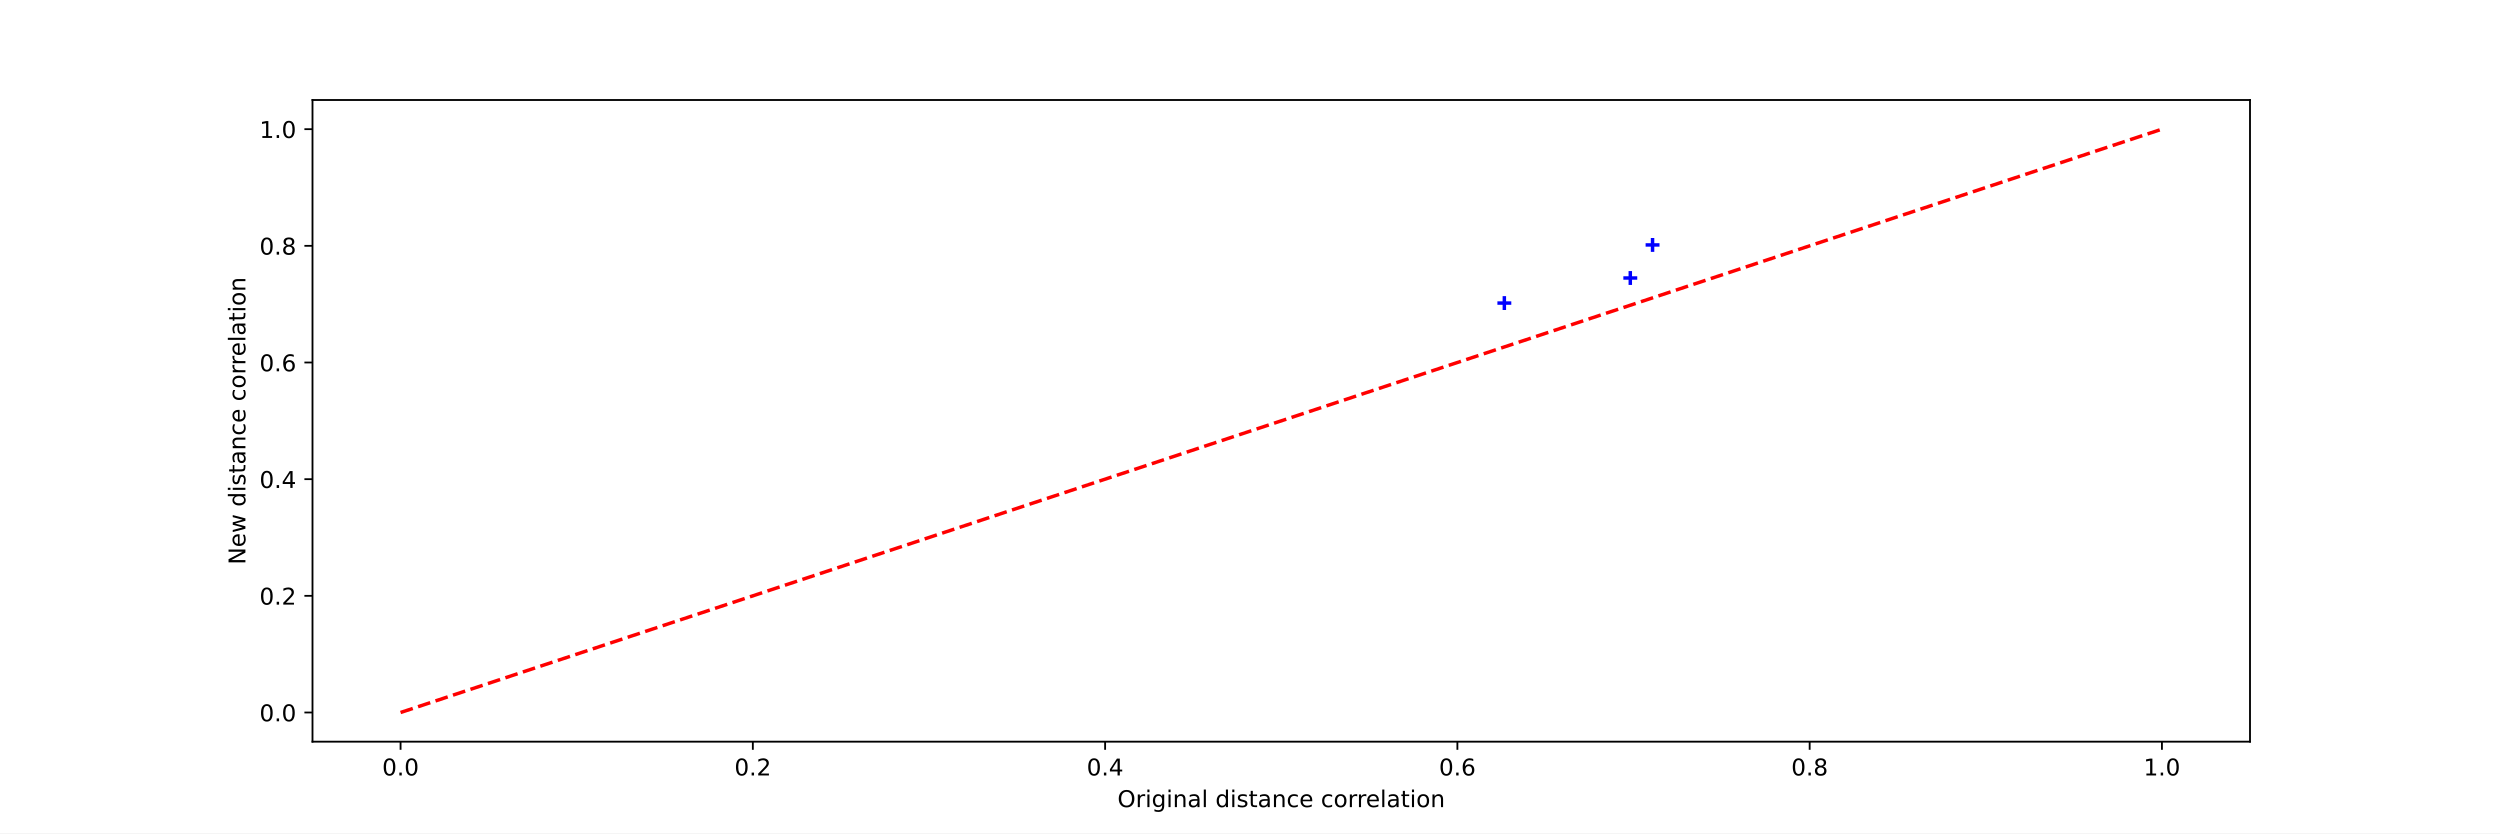
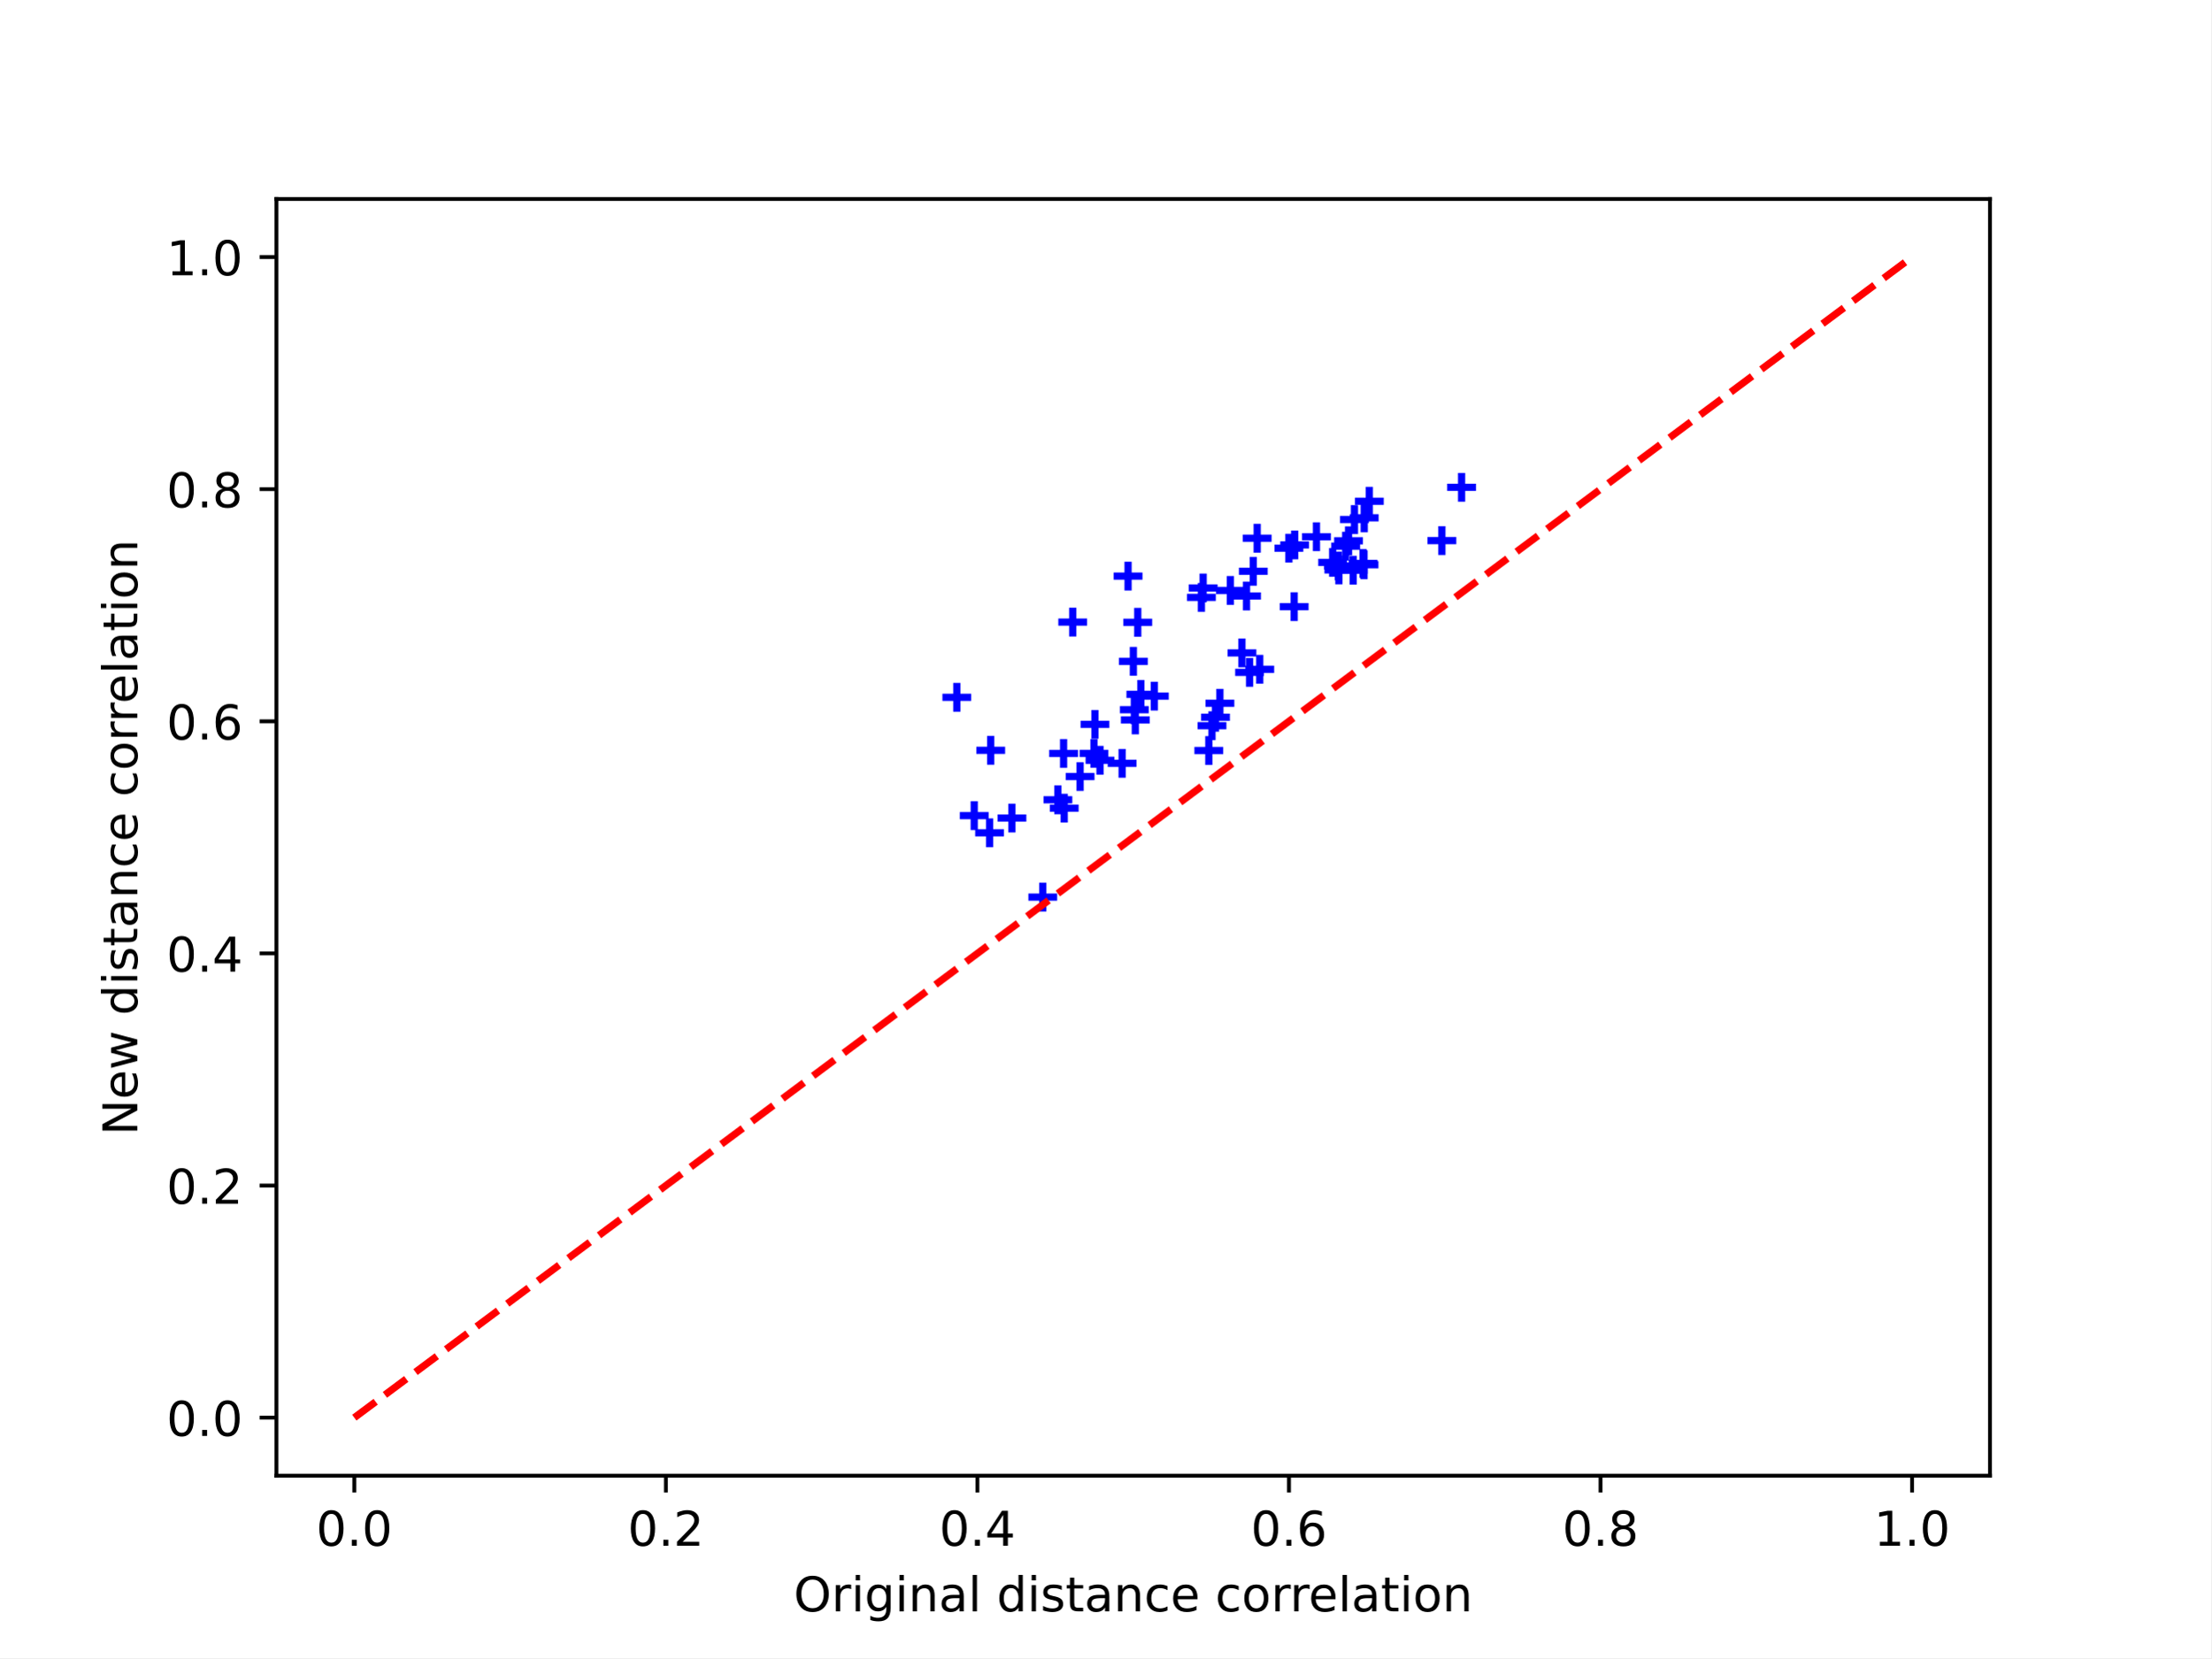
- <svg xmlns="http://www.w3.org/2000/svg" xmlns:xlink="http://www.w3.org/1999/xlink" height="360pt" version="1.1" viewBox="0 0 1080 360" width="1080pt">
+ <svg xmlns="http://www.w3.org/2000/svg" xmlns:xlink="http://www.w3.org/1999/xlink" height="345.6pt" version="1.1" viewBox="0 0 460.8 345.6" width="460.8pt">
  <defs>
    <style type="text/css">*{stroke-linecap:butt;stroke-linejoin:round;}</style>
  </defs>
  <g id="figure_1">
    <g id="patch_1">
-       <path d="M 0 360  L 1080 360  L 1080 0  L 0 0  z " style="fill:#ffffff;" />
+       <path d="M 0 345.6  L 460.8 345.6  L 460.8 0  L 0 0  z " style="fill:#ffffff;" />
    </g>
    <g id="axes_1">
      <g id="patch_2">
-         <path d="M 135 320.4  L 972 320.4  L 972 43.2  L 135 43.2  z " style="fill:#ffffff;" />
+         <path d="M 57.6 307.584  L 414.72 307.584  L 414.72 41.472  L 57.6 41.472  z " style="fill:#ffffff;" />
      </g>
      <g id="PathCollection_1">
        <defs>
-           <path d="M -3 0  L 3 0  M 0 3  L 0 -3  " id="ma79119ab3d" style="stroke:#0000ff;stroke-width:1.5;" />
+           <path d="M -3 0  L 3 0  M 0 3  L 0 -3  " id="mfb2982d27e" style="stroke:#0000ff;stroke-width:1.5;" />
        </defs>
-         <g clip-path="url(#pd55f5c181e)">
-           <use style="fill:#0000ff;stroke:#0000ff;stroke-width:1.5;" x="713.903" xlink:href="#ma79119ab3d" y="105.804" />
-           <use style="fill:#0000ff;stroke:#0000ff;stroke-width:1.5;" x="649.879" xlink:href="#ma79119ab3d" y="130.922" />
-           <use style="fill:#0000ff;stroke:#0000ff;stroke-width:1.5;" x="704.288" xlink:href="#ma79119ab3d" y="120.103" />
+         <g clip-path="url(#p496d42632b)">
+           <use style="fill:#0000ff;stroke:#0000ff;stroke-width:1.5;" x="199.4" xlink:href="#mfb2982d27e" y="145.345" />
+           <use style="fill:#0000ff;stroke:#0000ff;stroke-width:1.5;" x="284.074" xlink:href="#mfb2982d27e" y="117.431" />
+           <use style="fill:#0000ff;stroke:#0000ff;stroke-width:1.5;" x="251.917" xlink:href="#mfb2982d27e" y="156.423" />
+           <use style="fill:#0000ff;stroke:#0000ff;stroke-width:1.5;" x="304.599" xlink:href="#mfb2982d27e" y="101.571" />
+           <use style="fill:#0000ff;stroke:#0000ff;stroke-width:1.5;" x="250.742" xlink:href="#mfb2982d27e" y="122.546" />
+           <use style="fill:#0000ff;stroke:#0000ff;stroke-width:1.5;" x="279.019" xlink:href="#mfb2982d27e" y="118.784" />
+           <use style="fill:#0000ff;stroke:#0000ff;stroke-width:1.5;" x="282.275" xlink:href="#mfb2982d27e" y="108.287" />
+           <use style="fill:#0000ff;stroke:#0000ff;stroke-width:1.5;" x="277.725" xlink:href="#mfb2982d27e" y="117.213" />
+           <use style="fill:#0000ff;stroke:#0000ff;stroke-width:1.5;" x="256.416" xlink:href="#mfb2982d27e" y="123.065" />
+           <use style="fill:#0000ff;stroke:#0000ff;stroke-width:1.5;" x="254.233" xlink:href="#mfb2982d27e" y="146.588" />
+           <use style="fill:#0000ff;stroke:#0000ff;stroke-width:1.5;" x="269.711" xlink:href="#mfb2982d27e" y="126.441" />
+           <use style="fill:#0000ff;stroke:#0000ff;stroke-width:1.5;" x="253.313" xlink:href="#mfb2982d27e" y="149.5" />
+           <use style="fill:#0000ff;stroke:#0000ff;stroke-width:1.5;" x="236.397" xlink:href="#mfb2982d27e" y="147.923" />
+           <use style="fill:#0000ff;stroke:#0000ff;stroke-width:1.5;" x="300.496" xlink:href="#mfb2982d27e" y="112.676" />
+           <use style="fill:#0000ff;stroke:#0000ff;stroke-width:1.5;" x="281.038" xlink:href="#mfb2982d27e" y="112.717" />
+           <use style="fill:#0000ff;stroke:#0000ff;stroke-width:1.5;" x="250.375" xlink:href="#mfb2982d27e" y="124.512" />
+           <use style="fill:#0000ff;stroke:#0000ff;stroke-width:1.5;" x="268.614" xlink:href="#mfb2982d27e" y="114.255" />
+           <use style="fill:#0000ff;stroke:#0000ff;stroke-width:1.5;" x="285.374" xlink:href="#mfb2982d27e" y="104.473" />
+           <use style="fill:#0000ff;stroke:#0000ff;stroke-width:1.5;" x="223.554" xlink:href="#mfb2982d27e" y="129.663" />
+           <use style="fill:#0000ff;stroke:#0000ff;stroke-width:1.5;" x="278.929" xlink:href="#mfb2982d27e" y="117.955" />
+           <use style="fill:#0000ff;stroke:#0000ff;stroke-width:1.5;" x="262.001" xlink:href="#mfb2982d27e" y="112.182" />
+           <use style="fill:#0000ff;stroke:#0000ff;stroke-width:1.5;" x="269.811" xlink:href="#mfb2982d27e" y="113.581" />
+           <use style="fill:#0000ff;stroke:#0000ff;stroke-width:1.5;" x="235.093" xlink:href="#mfb2982d27e" y="120.081" />
+           <use style="fill:#0000ff;stroke:#0000ff;stroke-width:1.5;" x="280.445" xlink:href="#mfb2982d27e" y="113.84" />
+           <use style="fill:#0000ff;stroke:#0000ff;stroke-width:1.5;" x="261.188" xlink:href="#mfb2982d27e" y="119.076" />
+           <use style="fill:#0000ff;stroke:#0000ff;stroke-width:1.5;" x="236.196" xlink:href="#mfb2982d27e" y="137.841" />
+           <use style="fill:#0000ff;stroke:#0000ff;stroke-width:1.5;" x="237.752" xlink:href="#mfb2982d27e" y="144.728" />
+           <use style="fill:#0000ff;stroke:#0000ff;stroke-width:1.5;" x="284.307" xlink:href="#mfb2982d27e" y="107.926" />
+           <use style="fill:#0000ff;stroke:#0000ff;stroke-width:1.5;" x="282.014" xlink:href="#mfb2982d27e" y="118.85" />
+           <use style="fill:#0000ff;stroke:#0000ff;stroke-width:1.5;" x="228.192" xlink:href="#mfb2982d27e" y="150.986" />
+           <use style="fill:#0000ff;stroke:#0000ff;stroke-width:1.5;" x="220.47" xlink:href="#mfb2982d27e" y="166.704" />
+           <use style="fill:#0000ff;stroke:#0000ff;stroke-width:1.5;" x="237.111" xlink:href="#mfb2982d27e" y="129.706" />
+           <use style="fill:#0000ff;stroke:#0000ff;stroke-width:1.5;" x="259.779" xlink:href="#mfb2982d27e" y="124.224" />
+           <use style="fill:#0000ff;stroke:#0000ff;stroke-width:1.5;" x="240.57" xlink:href="#mfb2982d27e" y="145.093" />
+           <use style="fill:#0000ff;stroke:#0000ff;stroke-width:1.5;" x="227.985" xlink:href="#mfb2982d27e" y="157.031" />
+           <use style="fill:#0000ff;stroke:#0000ff;stroke-width:1.5;" x="221.786" xlink:href="#mfb2982d27e" y="168.44" />
+           <use style="fill:#0000ff;stroke:#0000ff;stroke-width:1.5;" x="206.469" xlink:href="#mfb2982d27e" y="156.385" />
+           <use style="fill:#0000ff;stroke:#0000ff;stroke-width:1.5;" x="274.354" xlink:href="#mfb2982d27e" y="111.871" />
+           <use style="fill:#0000ff;stroke:#0000ff;stroke-width:1.5;" x="225.098" xlink:href="#mfb2982d27e" y="161.859" />
+           <use style="fill:#0000ff;stroke:#0000ff;stroke-width:1.5;" x="284.268" xlink:href="#mfb2982d27e" y="117.709" />
+           <use style="fill:#0000ff;stroke:#0000ff;stroke-width:1.5;" x="217.315" xlink:href="#mfb2982d27e" y="186.987" />
+           <use style="fill:#0000ff;stroke:#0000ff;stroke-width:1.5;" x="260.41" xlink:href="#mfb2982d27e" y="140.139" />
+           <use style="fill:#0000ff;stroke:#0000ff;stroke-width:1.5;" x="210.888" xlink:href="#mfb2982d27e" y="170.506" />
+           <use style="fill:#0000ff;stroke:#0000ff;stroke-width:1.5;" x="252.583" xlink:href="#mfb2982d27e" y="151.252" />
+           <use style="fill:#0000ff;stroke:#0000ff;stroke-width:1.5;" x="258.826" xlink:href="#mfb2982d27e" y="136.087" />
+           <use style="fill:#0000ff;stroke:#0000ff;stroke-width:1.5;" x="233.85" xlink:href="#mfb2982d27e" y="159.105" />
+           <use style="fill:#0000ff;stroke:#0000ff;stroke-width:1.5;" x="206.228" xlink:href="#mfb2982d27e" y="173.579" />
+           <use style="fill:#0000ff;stroke:#0000ff;stroke-width:1.5;" x="221.654" xlink:href="#mfb2982d27e" y="157.043" />
+           <use style="fill:#0000ff;stroke:#0000ff;stroke-width:1.5;" x="236.6" xlink:href="#mfb2982d27e" y="150.064" />
+           <use style="fill:#0000ff;stroke:#0000ff;stroke-width:1.5;" x="262.536" xlink:href="#mfb2982d27e" y="139.499" />
+           <use style="fill:#0000ff;stroke:#0000ff;stroke-width:1.5;" x="203.031" xlink:href="#mfb2982d27e" y="170.009" />
+           <use style="fill:#0000ff;stroke:#0000ff;stroke-width:1.5;" x="229.239" xlink:href="#mfb2982d27e" y="158.464" />
        </g>
      </g>
      <g id="matplotlib.axis_1">
        <g id="xtick_1">
          <g id="line2d_1">
            <defs>
-               <path d="M 0 0  L 0 3.5  " id="m19ab924db8" style="stroke:#000000;stroke-width:0.8;" />
+               <path d="M 0 0  L 0 3.5  " id="m14bc0a0b49" style="stroke:#000000;stroke-width:0.8;" />
            </defs>
            <g>
-               <use style="stroke:#000000;stroke-width:0.8;" x="173.045" xlink:href="#m19ab924db8" y="320.4" />
+               <use style="stroke:#000000;stroke-width:0.8;" x="73.833" xlink:href="#m14bc0a0b49" y="307.584" />
            </g>
          </g>
          <g id="text_1">
-             <g transform="translate(165.0939 334.9984)scale(0.1 -0.1)">
+             <g transform="translate(65.88116 322.1824)scale(0.1 -0.1)">
              <defs>
                <path d="M 2034 4250  Q 1547 4250 1301 3770  Q 1056 3291 1056 2328  Q 1056 1369 1301 889  Q 1547 409 2034 409  Q 2525 409 2770 889  Q 3016 1369 3016 2328  Q 3016 3291 2770 3770  Q 2525 4250 2034 4250  z M 2034 4750  Q 2819 4750 3233 4129  Q 3647 3509 3647 2328  Q 3647 1150 3233 529  Q 2819 -91 2034 -91  Q 1250 -91 836 529  Q 422 1150 422 2328  Q 422 3509 836 4129  Q 1250 4750 2034 4750  z " id="DejaVuSans-30" transform="scale(0.015625)" />
                <path d="M 684 794  L 1344 794  L 1344 0  L 684 0  L 684 794  z " id="DejaVuSans-2e" transform="scale(0.015625)" />
              </defs>
              <use xlink:href="#DejaVuSans-30" />
              <use x="63.623" xlink:href="#DejaVuSans-2e" />
              <use x="95.41" xlink:href="#DejaVuSans-30" />
            </g>
          </g>
        </g>
        <g id="xtick_2">
          <g id="line2d_2">
            <g>
-               <use style="stroke:#000000;stroke-width:0.8;" x="325.227" xlink:href="#m19ab924db8" y="320.4" />
+               <use style="stroke:#000000;stroke-width:0.8;" x="138.764" xlink:href="#m14bc0a0b49" y="307.584" />
            </g>
          </g>
          <g id="text_2">
-             <g transform="translate(317.2757 334.9984)scale(0.1 -0.1)">
+             <g transform="translate(130.8121 322.1824)scale(0.1 -0.1)">
              <defs>
                <path d="M 1228 531  L 3431 531  L 3431 0  L 469 0  L 469 531  Q 828 903 1448 1529  Q 2069 2156 2228 2338  Q 2531 2678 2651 2914  Q 2772 3150 2772 3378  Q 2772 3750 2511 3984  Q 2250 4219 1831 4219  Q 1534 4219 1204 4116  Q 875 4013 500 3803  L 500 4441  Q 881 4594 1212 4672  Q 1544 4750 1819 4750  Q 2544 4750 2975 4387  Q 3406 4025 3406 3419  Q 3406 3131 3298 2873  Q 3191 2616 2906 2266  Q 2828 2175 2409 1742  Q 1991 1309 1228 531  z " id="DejaVuSans-32" transform="scale(0.015625)" />
              </defs>
              <use xlink:href="#DejaVuSans-30" />
              <use x="63.623" xlink:href="#DejaVuSans-2e" />
              <use x="95.41" xlink:href="#DejaVuSans-32" />
            </g>
          </g>
        </g>
        <g id="xtick_3">
          <g id="line2d_3">
            <g>
-               <use style="stroke:#000000;stroke-width:0.8;" x="477.409" xlink:href="#m19ab924db8" y="320.4" />
+               <use style="stroke:#000000;stroke-width:0.8;" x="203.695" xlink:href="#m14bc0a0b49" y="307.584" />
            </g>
          </g>
          <g id="text_3">
-             <g transform="translate(469.4575 334.9984)scale(0.1 -0.1)">
+             <g transform="translate(195.743 322.1824)scale(0.1 -0.1)">
              <defs>
                <path d="M 2419 4116  L 825 1625  L 2419 1625  L 2419 4116  z M 2253 4666  L 3047 4666  L 3047 1625  L 3713 1625  L 3713 1100  L 3047 1100  L 3047 0  L 2419 0  L 2419 1100  L 313 1100  L 313 1709  L 2253 4666  z " id="DejaVuSans-34" transform="scale(0.015625)" />
              </defs>
              <use xlink:href="#DejaVuSans-30" />
              <use x="63.623" xlink:href="#DejaVuSans-2e" />
              <use x="95.41" xlink:href="#DejaVuSans-34" />
            </g>
          </g>
        </g>
        <g id="xtick_4">
          <g id="line2d_4">
            <g>
-               <use style="stroke:#000000;stroke-width:0.8;" x="629.591" xlink:href="#m19ab924db8" y="320.4" />
+               <use style="stroke:#000000;stroke-width:0.8;" x="268.625" xlink:href="#m14bc0a0b49" y="307.584" />
            </g>
          </g>
          <g id="text_4">
-             <g transform="translate(621.6393 334.9984)scale(0.1 -0.1)">
+             <g transform="translate(260.6739 322.1824)scale(0.1 -0.1)">
              <defs>
                <path d="M 2113 2584  Q 1688 2584 1439 2293  Q 1191 2003 1191 1497  Q 1191 994 1439 701  Q 1688 409 2113 409  Q 2538 409 2786 701  Q 3034 994 3034 1497  Q 3034 2003 2786 2293  Q 2538 2584 2113 2584  z M 3366 4563  L 3366 3988  Q 3128 4100 2886 4159  Q 2644 4219 2406 4219  Q 1781 4219 1451 3797  Q 1122 3375 1075 2522  Q 1259 2794 1537 2939  Q 1816 3084 2150 3084  Q 2853 3084 3261 2657  Q 3669 2231 3669 1497  Q 3669 778 3244 343  Q 2819 -91 2113 -91  Q 1303 -91 875 529  Q 447 1150 447 2328  Q 447 3434 972 4092  Q 1497 4750 2381 4750  Q 2619 4750 2861 4703  Q 3103 4656 3366 4563  z " id="DejaVuSans-36" transform="scale(0.015625)" />
              </defs>
              <use xlink:href="#DejaVuSans-30" />
              <use x="63.623" xlink:href="#DejaVuSans-2e" />
              <use x="95.41" xlink:href="#DejaVuSans-36" />
            </g>
          </g>
        </g>
        <g id="xtick_5">
          <g id="line2d_5">
            <g>
-               <use style="stroke:#000000;stroke-width:0.8;" x="781.773" xlink:href="#m19ab924db8" y="320.4" />
+               <use style="stroke:#000000;stroke-width:0.8;" x="333.556" xlink:href="#m14bc0a0b49" y="307.584" />
            </g>
          </g>
          <g id="text_5">
-             <g transform="translate(773.8212 334.9984)scale(0.1 -0.1)">
+             <g transform="translate(325.6048 322.1824)scale(0.1 -0.1)">
              <defs>
                <path d="M 2034 2216  Q 1584 2216 1326 1975  Q 1069 1734 1069 1313  Q 1069 891 1326 650  Q 1584 409 2034 409  Q 2484 409 2743 651  Q 3003 894 3003 1313  Q 3003 1734 2745 1975  Q 2488 2216 2034 2216  z M 1403 2484  Q 997 2584 770 2862  Q 544 3141 544 3541  Q 544 4100 942 4425  Q 1341 4750 2034 4750  Q 2731 4750 3128 4425  Q 3525 4100 3525 3541  Q 3525 3141 3298 2862  Q 3072 2584 2669 2484  Q 3125 2378 3379 2068  Q 3634 1759 3634 1313  Q 3634 634 3220 271  Q 2806 -91 2034 -91  Q 1263 -91 848 271  Q 434 634 434 1313  Q 434 1759 690 2068  Q 947 2378 1403 2484  z M 1172 3481  Q 1172 3119 1398 2916  Q 1625 2713 2034 2713  Q 2441 2713 2670 2916  Q 2900 3119 2900 3481  Q 2900 3844 2670 4047  Q 2441 4250 2034 4250  Q 1625 4250 1398 4047  Q 1172 3844 1172 3481  z " id="DejaVuSans-38" transform="scale(0.015625)" />
              </defs>
              <use xlink:href="#DejaVuSans-30" />
              <use x="63.623" xlink:href="#DejaVuSans-2e" />
              <use x="95.41" xlink:href="#DejaVuSans-38" />
            </g>
          </g>
        </g>
        <g id="xtick_6">
          <g id="line2d_6">
            <g>
-               <use style="stroke:#000000;stroke-width:0.8;" x="933.955" xlink:href="#m19ab924db8" y="320.4" />
+               <use style="stroke:#000000;stroke-width:0.8;" x="398.487" xlink:href="#m14bc0a0b49" y="307.584" />
            </g>
          </g>
          <g id="text_6">
-             <g transform="translate(926.003 334.9984)scale(0.1 -0.1)">
+             <g transform="translate(390.5357 322.1824)scale(0.1 -0.1)">
              <defs>
                <path d="M 794 531  L 1825 531  L 1825 4091  L 703 3866  L 703 4441  L 1819 4666  L 2450 4666  L 2450 531  L 3481 531  L 3481 0  L 794 0  L 794 531  z " id="DejaVuSans-31" transform="scale(0.015625)" />
              </defs>
              <use xlink:href="#DejaVuSans-31" />
              <use x="63.623" xlink:href="#DejaVuSans-2e" />
              <use x="95.41" xlink:href="#DejaVuSans-30" />
            </g>
          </g>
        </g>
        <g id="text_7">
-           <g transform="translate(482.743 348.6766)scale(0.1 -0.1)">
+           <g transform="translate(165.403 335.8606)scale(0.1 -0.1)">
            <defs>
              <path d="M 2522 4238  Q 1834 4238 1429 3725  Q 1025 3213 1025 2328  Q 1025 1447 1429 934  Q 1834 422 2522 422  Q 3209 422 3611 934  Q 4013 1447 4013 2328  Q 4013 3213 3611 3725  Q 3209 4238 2522 4238  z M 2522 4750  Q 3503 4750 4090 4092  Q 4678 3434 4678 2328  Q 4678 1225 4090 567  Q 3503 -91 2522 -91  Q 1538 -91 948 565  Q 359 1222 359 2328  Q 359 3434 948 4092  Q 1538 4750 2522 4750  z " id="DejaVuSans-4f" transform="scale(0.015625)" />
              <path d="M 2631 2963  Q 2534 3019 2420 3045  Q 2306 3072 2169 3072  Q 1681 3072 1420 2755  Q 1159 2438 1159 1844  L 1159 0  L 581 0  L 581 3500  L 1159 3500  L 1159 2956  Q 1341 3275 1631 3429  Q 1922 3584 2338 3584  Q 2397 3584 2469 3576  Q 2541 3569 2628 3553  L 2631 2963  z " id="DejaVuSans-72" transform="scale(0.015625)" />
              <path d="M 603 3500  L 1178 3500  L 1178 0  L 603 0  L 603 3500  z M 603 4863  L 1178 4863  L 1178 4134  L 603 4134  L 603 4863  z " id="DejaVuSans-69" transform="scale(0.015625)" />
              <path d="M 2906 1791  Q 2906 2416 2648 2759  Q 2391 3103 1925 3103  Q 1463 3103 1205 2759  Q 947 2416 947 1791  Q 947 1169 1205 825  Q 1463 481 1925 481  Q 2391 481 2648 825  Q 2906 1169 2906 1791  z M 3481 434  Q 3481 -459 3084 -895  Q 2688 -1331 1869 -1331  Q 1566 -1331 1297 -1286  Q 1028 -1241 775 -1147  L 775 -588  Q 1028 -725 1275 -790  Q 1522 -856 1778 -856  Q 2344 -856 2625 -561  Q 2906 -266 2906 331  L 2906 616  Q 2728 306 2450 153  Q 2172 0 1784 0  Q 1141 0 747 490  Q 353 981 353 1791  Q 353 2603 747 3093  Q 1141 3584 1784 3584  Q 2172 3584 2450 3431  Q 2728 3278 2906 2969  L 2906 3500  L 3481 3500  L 3481 434  z " id="DejaVuSans-67" transform="scale(0.015625)" />
              <path d="M 3513 2113  L 3513 0  L 2938 0  L 2938 2094  Q 2938 2591 2744 2837  Q 2550 3084 2163 3084  Q 1697 3084 1428 2787  Q 1159 2491 1159 1978  L 1159 0  L 581 0  L 581 3500  L 1159 3500  L 1159 2956  Q 1366 3272 1645 3428  Q 1925 3584 2291 3584  Q 2894 3584 3203 3211  Q 3513 2838 3513 2113  z " id="DejaVuSans-6e" transform="scale(0.015625)" />
              <path d="M 2194 1759  Q 1497 1759 1228 1600  Q 959 1441 959 1056  Q 959 750 1161 570  Q 1363 391 1709 391  Q 2188 391 2477 730  Q 2766 1069 2766 1631  L 2766 1759  L 2194 1759  z M 3341 1997  L 3341 0  L 2766 0  L 2766 531  Q 2569 213 2275 61  Q 1981 -91 1556 -91  Q 1019 -91 701 211  Q 384 513 384 1019  Q 384 1609 779 1909  Q 1175 2209 1959 2209  L 2766 2209  L 2766 2266  Q 2766 2663 2505 2880  Q 2244 3097 1772 3097  Q 1472 3097 1187 3025  Q 903 2953 641 2809  L 641 3341  Q 956 3463 1253 3523  Q 1550 3584 1831 3584  Q 2591 3584 2966 3190  Q 3341 2797 3341 1997  z " id="DejaVuSans-61" transform="scale(0.015625)" />
              <path d="M 603 4863  L 1178 4863  L 1178 0  L 603 0  L 603 4863  z " id="DejaVuSans-6c" transform="scale(0.015625)" />
              <path id="DejaVuSans-20" transform="scale(0.015625)" />
              <path d="M 2906 2969  L 2906 4863  L 3481 4863  L 3481 0  L 2906 0  L 2906 525  Q 2725 213 2448 61  Q 2172 -91 1784 -91  Q 1150 -91 751 415  Q 353 922 353 1747  Q 353 2572 751 3078  Q 1150 3584 1784 3584  Q 2172 3584 2448 3432  Q 2725 3281 2906 2969  z M 947 1747  Q 947 1113 1208 752  Q 1469 391 1925 391  Q 2381 391 2643 752  Q 2906 1113 2906 1747  Q 2906 2381 2643 2742  Q 2381 3103 1925 3103  Q 1469 3103 1208 2742  Q 947 2381 947 1747  z " id="DejaVuSans-64" transform="scale(0.015625)" />
              <path d="M 2834 3397  L 2834 2853  Q 2591 2978 2328 3040  Q 2066 3103 1784 3103  Q 1356 3103 1142 2972  Q 928 2841 928 2578  Q 928 2378 1081 2264  Q 1234 2150 1697 2047  L 1894 2003  Q 2506 1872 2764 1633  Q 3022 1394 3022 966  Q 3022 478 2636 193  Q 2250 -91 1575 -91  Q 1294 -91 989 -36  Q 684 19 347 128  L 347 722  Q 666 556 975 473  Q 1284 391 1588 391  Q 1994 391 2212 530  Q 2431 669 2431 922  Q 2431 1156 2273 1281  Q 2116 1406 1581 1522  L 1381 1569  Q 847 1681 609 1914  Q 372 2147 372 2553  Q 372 3047 722 3315  Q 1072 3584 1716 3584  Q 2034 3584 2315 3537  Q 2597 3491 2834 3397  z " id="DejaVuSans-73" transform="scale(0.015625)" />
              <path d="M 1172 4494  L 1172 3500  L 2356 3500  L 2356 3053  L 1172 3053  L 1172 1153  Q 1172 725 1289 603  Q 1406 481 1766 481  L 2356 481  L 2356 0  L 1766 0  Q 1100 0 847 248  Q 594 497 594 1153  L 594 3053  L 172 3053  L 172 3500  L 594 3500  L 594 4494  L 1172 4494  z " id="DejaVuSans-74" transform="scale(0.015625)" />
              <path d="M 3122 3366  L 3122 2828  Q 2878 2963 2633 3030  Q 2388 3097 2138 3097  Q 1578 3097 1268 2742  Q 959 2388 959 1747  Q 959 1106 1268 751  Q 1578 397 2138 397  Q 2388 397 2633 464  Q 2878 531 3122 666  L 3122 134  Q 2881 22 2623 -34  Q 2366 -91 2075 -91  Q 1284 -91 818 406  Q 353 903 353 1747  Q 353 2603 823 3093  Q 1294 3584 2113 3584  Q 2378 3584 2631 3529  Q 2884 3475 3122 3366  z " id="DejaVuSans-63" transform="scale(0.015625)" />
              <path d="M 3597 1894  L 3597 1613  L 953 1613  Q 991 1019 1311 708  Q 1631 397 2203 397  Q 2534 397 2845 478  Q 3156 559 3463 722  L 3463 178  Q 3153 47 2828 -22  Q 2503 -91 2169 -91  Q 1331 -91 842 396  Q 353 884 353 1716  Q 353 2575 817 3079  Q 1281 3584 2069 3584  Q 2775 3584 3186 3129  Q 3597 2675 3597 1894  z M 3022 2063  Q 3016 2534 2758 2815  Q 2500 3097 2075 3097  Q 1594 3097 1305 2825  Q 1016 2553 972 2059  L 3022 2063  z " id="DejaVuSans-65" transform="scale(0.015625)" />
              <path d="M 1959 3097  Q 1497 3097 1228 2736  Q 959 2375 959 1747  Q 959 1119 1226 758  Q 1494 397 1959 397  Q 2419 397 2687 759  Q 2956 1122 2956 1747  Q 2956 2369 2687 2733  Q 2419 3097 1959 3097  z M 1959 3584  Q 2709 3584 3137 3096  Q 3566 2609 3566 1747  Q 3566 888 3137 398  Q 2709 -91 1959 -91  Q 1206 -91 779 398  Q 353 888 353 1747  Q 353 2609 779 3096  Q 1206 3584 1959 3584  z " id="DejaVuSans-6f" transform="scale(0.015625)" />
            </defs>
            <use xlink:href="#DejaVuSans-4f" />
            <use x="78.711" xlink:href="#DejaVuSans-72" />
            <use x="119.824" xlink:href="#DejaVuSans-69" />
            <use x="147.607" xlink:href="#DejaVuSans-67" />
            <use x="211.084" xlink:href="#DejaVuSans-69" />
            <use x="238.867" xlink:href="#DejaVuSans-6e" />
            <use x="302.246" xlink:href="#DejaVuSans-61" />
            <use x="363.525" xlink:href="#DejaVuSans-6c" />
            <use x="391.309" xlink:href="#DejaVuSans-20" />
            <use x="423.096" xlink:href="#DejaVuSans-64" />
            <use x="486.572" xlink:href="#DejaVuSans-69" />
            <use x="514.355" xlink:href="#DejaVuSans-73" />
            <use x="566.455" xlink:href="#DejaVuSans-74" />
            <use x="605.664" xlink:href="#DejaVuSans-61" />
            <use x="666.943" xlink:href="#DejaVuSans-6e" />
            <use x="730.322" xlink:href="#DejaVuSans-63" />
            <use x="785.303" xlink:href="#DejaVuSans-65" />
            <use x="846.826" xlink:href="#DejaVuSans-20" />
            <use x="878.613" xlink:href="#DejaVuSans-63" />
            <use x="933.594" xlink:href="#DejaVuSans-6f" />
            <use x="994.775" xlink:href="#DejaVuSans-72" />
            <use x="1034.139" xlink:href="#DejaVuSans-72" />
            <use x="1073.002" xlink:href="#DejaVuSans-65" />
            <use x="1134.525" xlink:href="#DejaVuSans-6c" />
            <use x="1162.309" xlink:href="#DejaVuSans-61" />
            <use x="1223.588" xlink:href="#DejaVuSans-74" />
            <use x="1262.797" xlink:href="#DejaVuSans-69" />
            <use x="1290.58" xlink:href="#DejaVuSans-6f" />
            <use x="1351.762" xlink:href="#DejaVuSans-6e" />
          </g>
        </g>
      </g>
      <g id="matplotlib.axis_2">
        <g id="ytick_1">
          <g id="line2d_7">
            <defs>
-               <path d="M 0 0  L -3.5 0  " id="m8bdda6fe01" style="stroke:#000000;stroke-width:0.8;" />
+               <path d="M 0 0  L -3.5 0  " id="m8a8ff24e30" style="stroke:#000000;stroke-width:0.8;" />
            </defs>
            <g>
-               <use style="stroke:#000000;stroke-width:0.8;" x="135" xlink:href="#m8bdda6fe01" y="307.8" />
+               <use style="stroke:#000000;stroke-width:0.8;" x="57.6" xlink:href="#m8a8ff24e30" y="295.488" />
            </g>
          </g>
          <g id="text_8">
-             <g transform="translate(112.0969 311.5992)scale(0.1 -0.1)">
+             <g transform="translate(34.69687 299.2872)scale(0.1 -0.1)">
              <use xlink:href="#DejaVuSans-30" />
              <use x="63.623" xlink:href="#DejaVuSans-2e" />
              <use x="95.41" xlink:href="#DejaVuSans-30" />
            </g>
          </g>
        </g>
        <g id="ytick_2">
          <g id="line2d_8">
            <g>
-               <use style="stroke:#000000;stroke-width:0.8;" x="135" xlink:href="#m8bdda6fe01" y="257.4" />
+               <use style="stroke:#000000;stroke-width:0.8;" x="57.6" xlink:href="#m8a8ff24e30" y="247.104" />
            </g>
          </g>
          <g id="text_9">
-             <g transform="translate(112.0969 261.1992)scale(0.1 -0.1)">
+             <g transform="translate(34.69687 250.9032)scale(0.1 -0.1)">
              <use xlink:href="#DejaVuSans-30" />
              <use x="63.623" xlink:href="#DejaVuSans-2e" />
              <use x="95.41" xlink:href="#DejaVuSans-32" />
            </g>
          </g>
        </g>
        <g id="ytick_3">
          <g id="line2d_9">
            <g>
-               <use style="stroke:#000000;stroke-width:0.8;" x="135" xlink:href="#m8bdda6fe01" y="207" />
+               <use style="stroke:#000000;stroke-width:0.8;" x="57.6" xlink:href="#m8a8ff24e30" y="198.72" />
            </g>
          </g>
          <g id="text_10">
-             <g transform="translate(112.0969 210.7992)scale(0.1 -0.1)">
+             <g transform="translate(34.69687 202.5192)scale(0.1 -0.1)">
              <use xlink:href="#DejaVuSans-30" />
              <use x="63.623" xlink:href="#DejaVuSans-2e" />
              <use x="95.41" xlink:href="#DejaVuSans-34" />
            </g>
          </g>
        </g>
        <g id="ytick_4">
          <g id="line2d_10">
            <g>
-               <use style="stroke:#000000;stroke-width:0.8;" x="135" xlink:href="#m8bdda6fe01" y="156.6" />
+               <use style="stroke:#000000;stroke-width:0.8;" x="57.6" xlink:href="#m8a8ff24e30" y="150.336" />
            </g>
          </g>
          <g id="text_11">
-             <g transform="translate(112.0969 160.3992)scale(0.1 -0.1)">
+             <g transform="translate(34.69687 154.1352)scale(0.1 -0.1)">
              <use xlink:href="#DejaVuSans-30" />
              <use x="63.623" xlink:href="#DejaVuSans-2e" />
              <use x="95.41" xlink:href="#DejaVuSans-36" />
            </g>
          </g>
        </g>
        <g id="ytick_5">
          <g id="line2d_11">
            <g>
-               <use style="stroke:#000000;stroke-width:0.8;" x="135" xlink:href="#m8bdda6fe01" y="106.2" />
+               <use style="stroke:#000000;stroke-width:0.8;" x="57.6" xlink:href="#m8a8ff24e30" y="101.952" />
            </g>
          </g>
          <g id="text_12">
-             <g transform="translate(112.0969 109.9992)scale(0.1 -0.1)">
+             <g transform="translate(34.69687 105.7512)scale(0.1 -0.1)">
              <use xlink:href="#DejaVuSans-30" />
              <use x="63.623" xlink:href="#DejaVuSans-2e" />
              <use x="95.41" xlink:href="#DejaVuSans-38" />
            </g>
          </g>
        </g>
        <g id="ytick_6">
          <g id="line2d_12">
            <g>
-               <use style="stroke:#000000;stroke-width:0.8;" x="135" xlink:href="#m8bdda6fe01" y="55.8" />
+               <use style="stroke:#000000;stroke-width:0.8;" x="57.6" xlink:href="#m8a8ff24e30" y="53.568" />
            </g>
          </g>
          <g id="text_13">
-             <g transform="translate(112.0969 59.59922)scale(0.1 -0.1)">
+             <g transform="translate(34.69687 57.36722)scale(0.1 -0.1)">
              <use xlink:href="#DejaVuSans-31" />
              <use x="63.623" xlink:href="#DejaVuSans-2e" />
              <use x="95.41" xlink:href="#DejaVuSans-30" />
            </g>
          </g>
        </g>
        <g id="text_14">
-           <g transform="translate(106.0172 243.8977)rotate(-90)scale(0.1 -0.1)">
+           <g transform="translate(28.61719 236.6257)rotate(-90)scale(0.1 -0.1)">
            <defs>
              <path d="M 628 4666  L 1478 4666  L 3547 763  L 3547 4666  L 4159 4666  L 4159 0  L 3309 0  L 1241 3903  L 1241 0  L 628 0  L 628 4666  z " id="DejaVuSans-4e" transform="scale(0.015625)" />
              <path d="M 269 3500  L 844 3500  L 1563 769  L 2278 3500  L 2956 3500  L 3675 769  L 4391 3500  L 4966 3500  L 4050 0  L 3372 0  L 2619 2869  L 1863 0  L 1184 0  L 269 3500  z " id="DejaVuSans-77" transform="scale(0.015625)" />
            </defs>
            <use xlink:href="#DejaVuSans-4e" />
            <use x="74.805" xlink:href="#DejaVuSans-65" />
            <use x="136.328" xlink:href="#DejaVuSans-77" />
            <use x="218.115" xlink:href="#DejaVuSans-20" />
            <use x="249.902" xlink:href="#DejaVuSans-64" />
            <use x="313.379" xlink:href="#DejaVuSans-69" />
            <use x="341.162" xlink:href="#DejaVuSans-73" />
            <use x="393.262" xlink:href="#DejaVuSans-74" />
            <use x="432.471" xlink:href="#DejaVuSans-61" />
            <use x="493.75" xlink:href="#DejaVuSans-6e" />
            <use x="557.129" xlink:href="#DejaVuSans-63" />
            <use x="612.109" xlink:href="#DejaVuSans-65" />
            <use x="673.633" xlink:href="#DejaVuSans-20" />
            <use x="705.42" xlink:href="#DejaVuSans-63" />
            <use x="760.4" xlink:href="#DejaVuSans-6f" />
            <use x="821.582" xlink:href="#DejaVuSans-72" />
            <use x="860.945" xlink:href="#DejaVuSans-72" />
            <use x="899.809" xlink:href="#DejaVuSans-65" />
            <use x="961.332" xlink:href="#DejaVuSans-6c" />
            <use x="989.115" xlink:href="#DejaVuSans-61" />
            <use x="1050.395" xlink:href="#DejaVuSans-74" />
            <use x="1089.604" xlink:href="#DejaVuSans-69" />
            <use x="1117.387" xlink:href="#DejaVuSans-6f" />
            <use x="1178.568" xlink:href="#DejaVuSans-6e" />
          </g>
        </g>
      </g>
      <g id="line2d_13">
-         <path clip-path="url(#pd55f5c181e)" d="M 173.045 307.8  L 933.955 55.8  " style="fill:none;stroke:#ff0000;stroke-dasharray:5.55,2.4;stroke-dashoffset:0;stroke-width:1.5;" />
+         <path clip-path="url(#p496d42632b)" d="M 73.833 295.488  L 398.487 53.568  " style="fill:none;stroke:#ff0000;stroke-dasharray:5.55,2.4;stroke-dashoffset:0;stroke-width:1.5;" />
      </g>
      <g id="patch_3">
-         <path d="M 135 320.4  L 135 43.2  " style="fill:none;stroke:#000000;stroke-linecap:square;stroke-linejoin:miter;stroke-width:0.8;" />
+         <path d="M 57.6 307.584  L 57.6 41.472  " style="fill:none;stroke:#000000;stroke-linecap:square;stroke-linejoin:miter;stroke-width:0.8;" />
      </g>
      <g id="patch_4">
-         <path d="M 972 320.4  L 972 43.2  " style="fill:none;stroke:#000000;stroke-linecap:square;stroke-linejoin:miter;stroke-width:0.8;" />
+         <path d="M 414.72 307.584  L 414.72 41.472  " style="fill:none;stroke:#000000;stroke-linecap:square;stroke-linejoin:miter;stroke-width:0.8;" />
      </g>
      <g id="patch_5">
-         <path d="M 135 320.4  L 972 320.4  " style="fill:none;stroke:#000000;stroke-linecap:square;stroke-linejoin:miter;stroke-width:0.8;" />
+         <path d="M 57.6 307.584  L 414.72 307.584  " style="fill:none;stroke:#000000;stroke-linecap:square;stroke-linejoin:miter;stroke-width:0.8;" />
      </g>
      <g id="patch_6">
-         <path d="M 135 43.2  L 972 43.2  " style="fill:none;stroke:#000000;stroke-linecap:square;stroke-linejoin:miter;stroke-width:0.8;" />
+         <path d="M 57.6 41.472  L 414.72 41.472  " style="fill:none;stroke:#000000;stroke-linecap:square;stroke-linejoin:miter;stroke-width:0.8;" />
      </g>
    </g>
  </g>
  <defs>
-     <clipPath id="pd55f5c181e">
-       <rect height="277.2" width="837" x="135" y="43.2" />
+     <clipPath id="p496d42632b">
+       <rect height="266.112" width="357.12" x="57.6" y="41.472" />
    </clipPath>
  </defs>
</svg>
